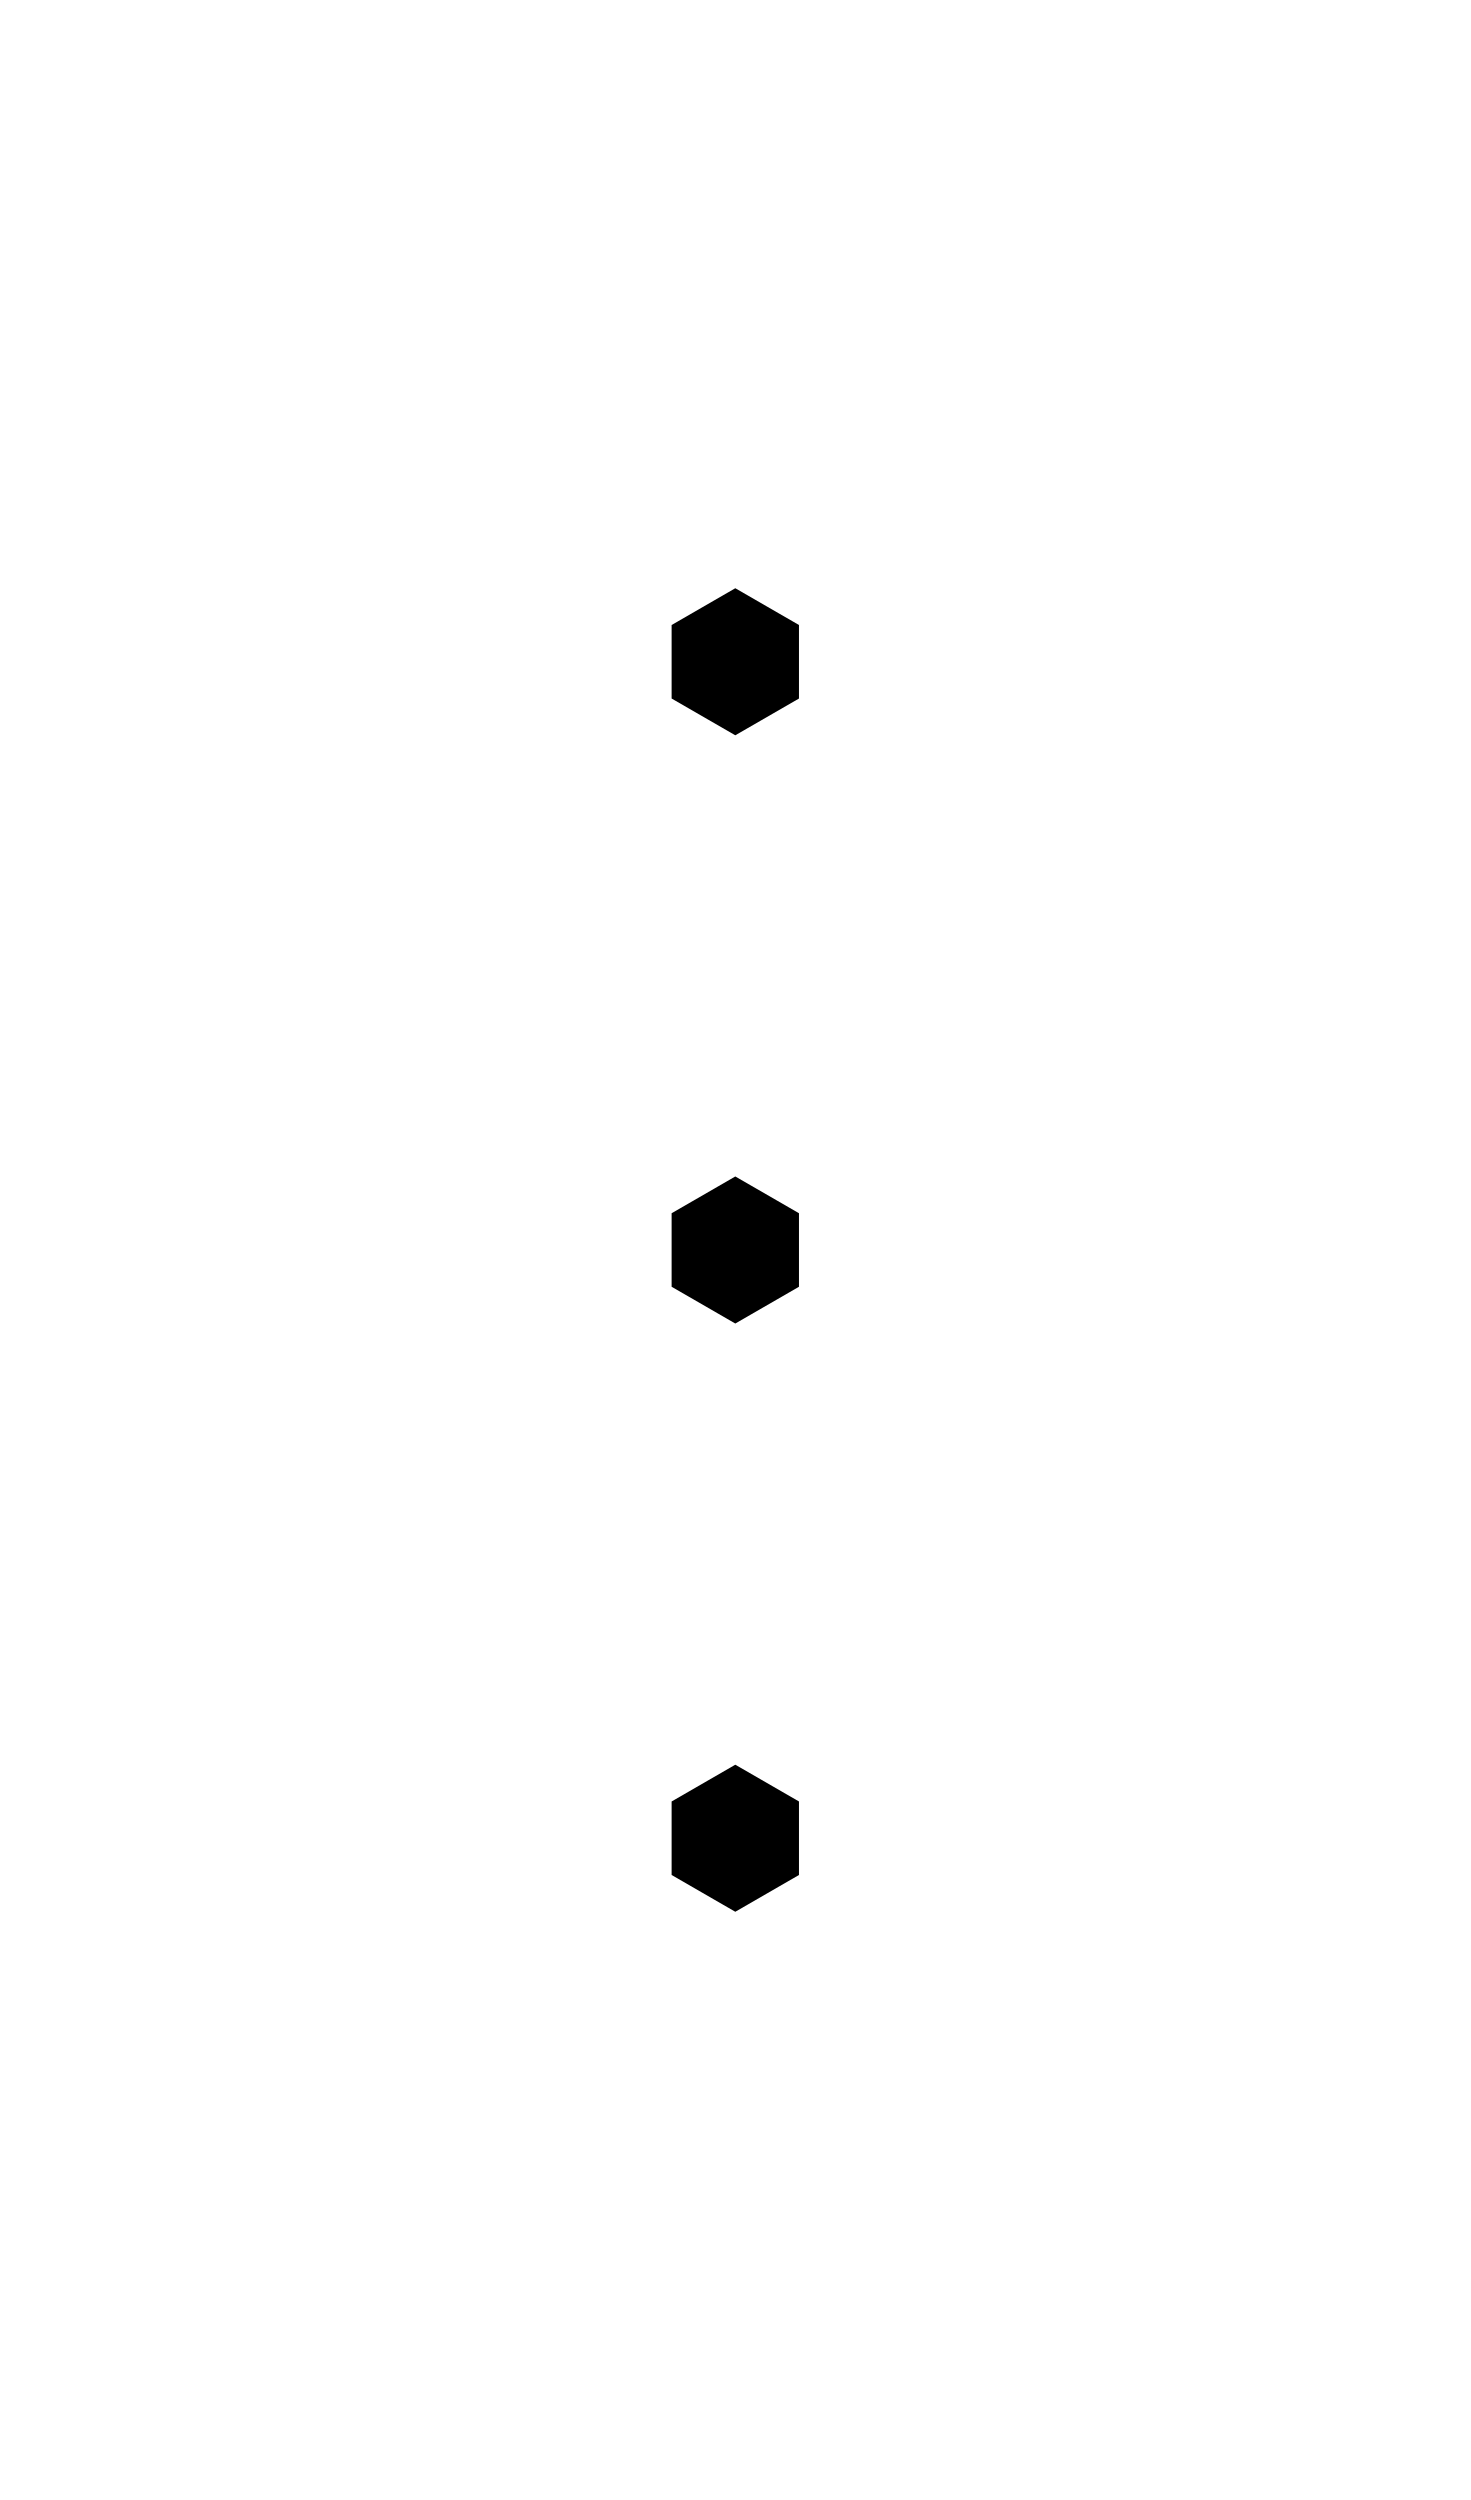
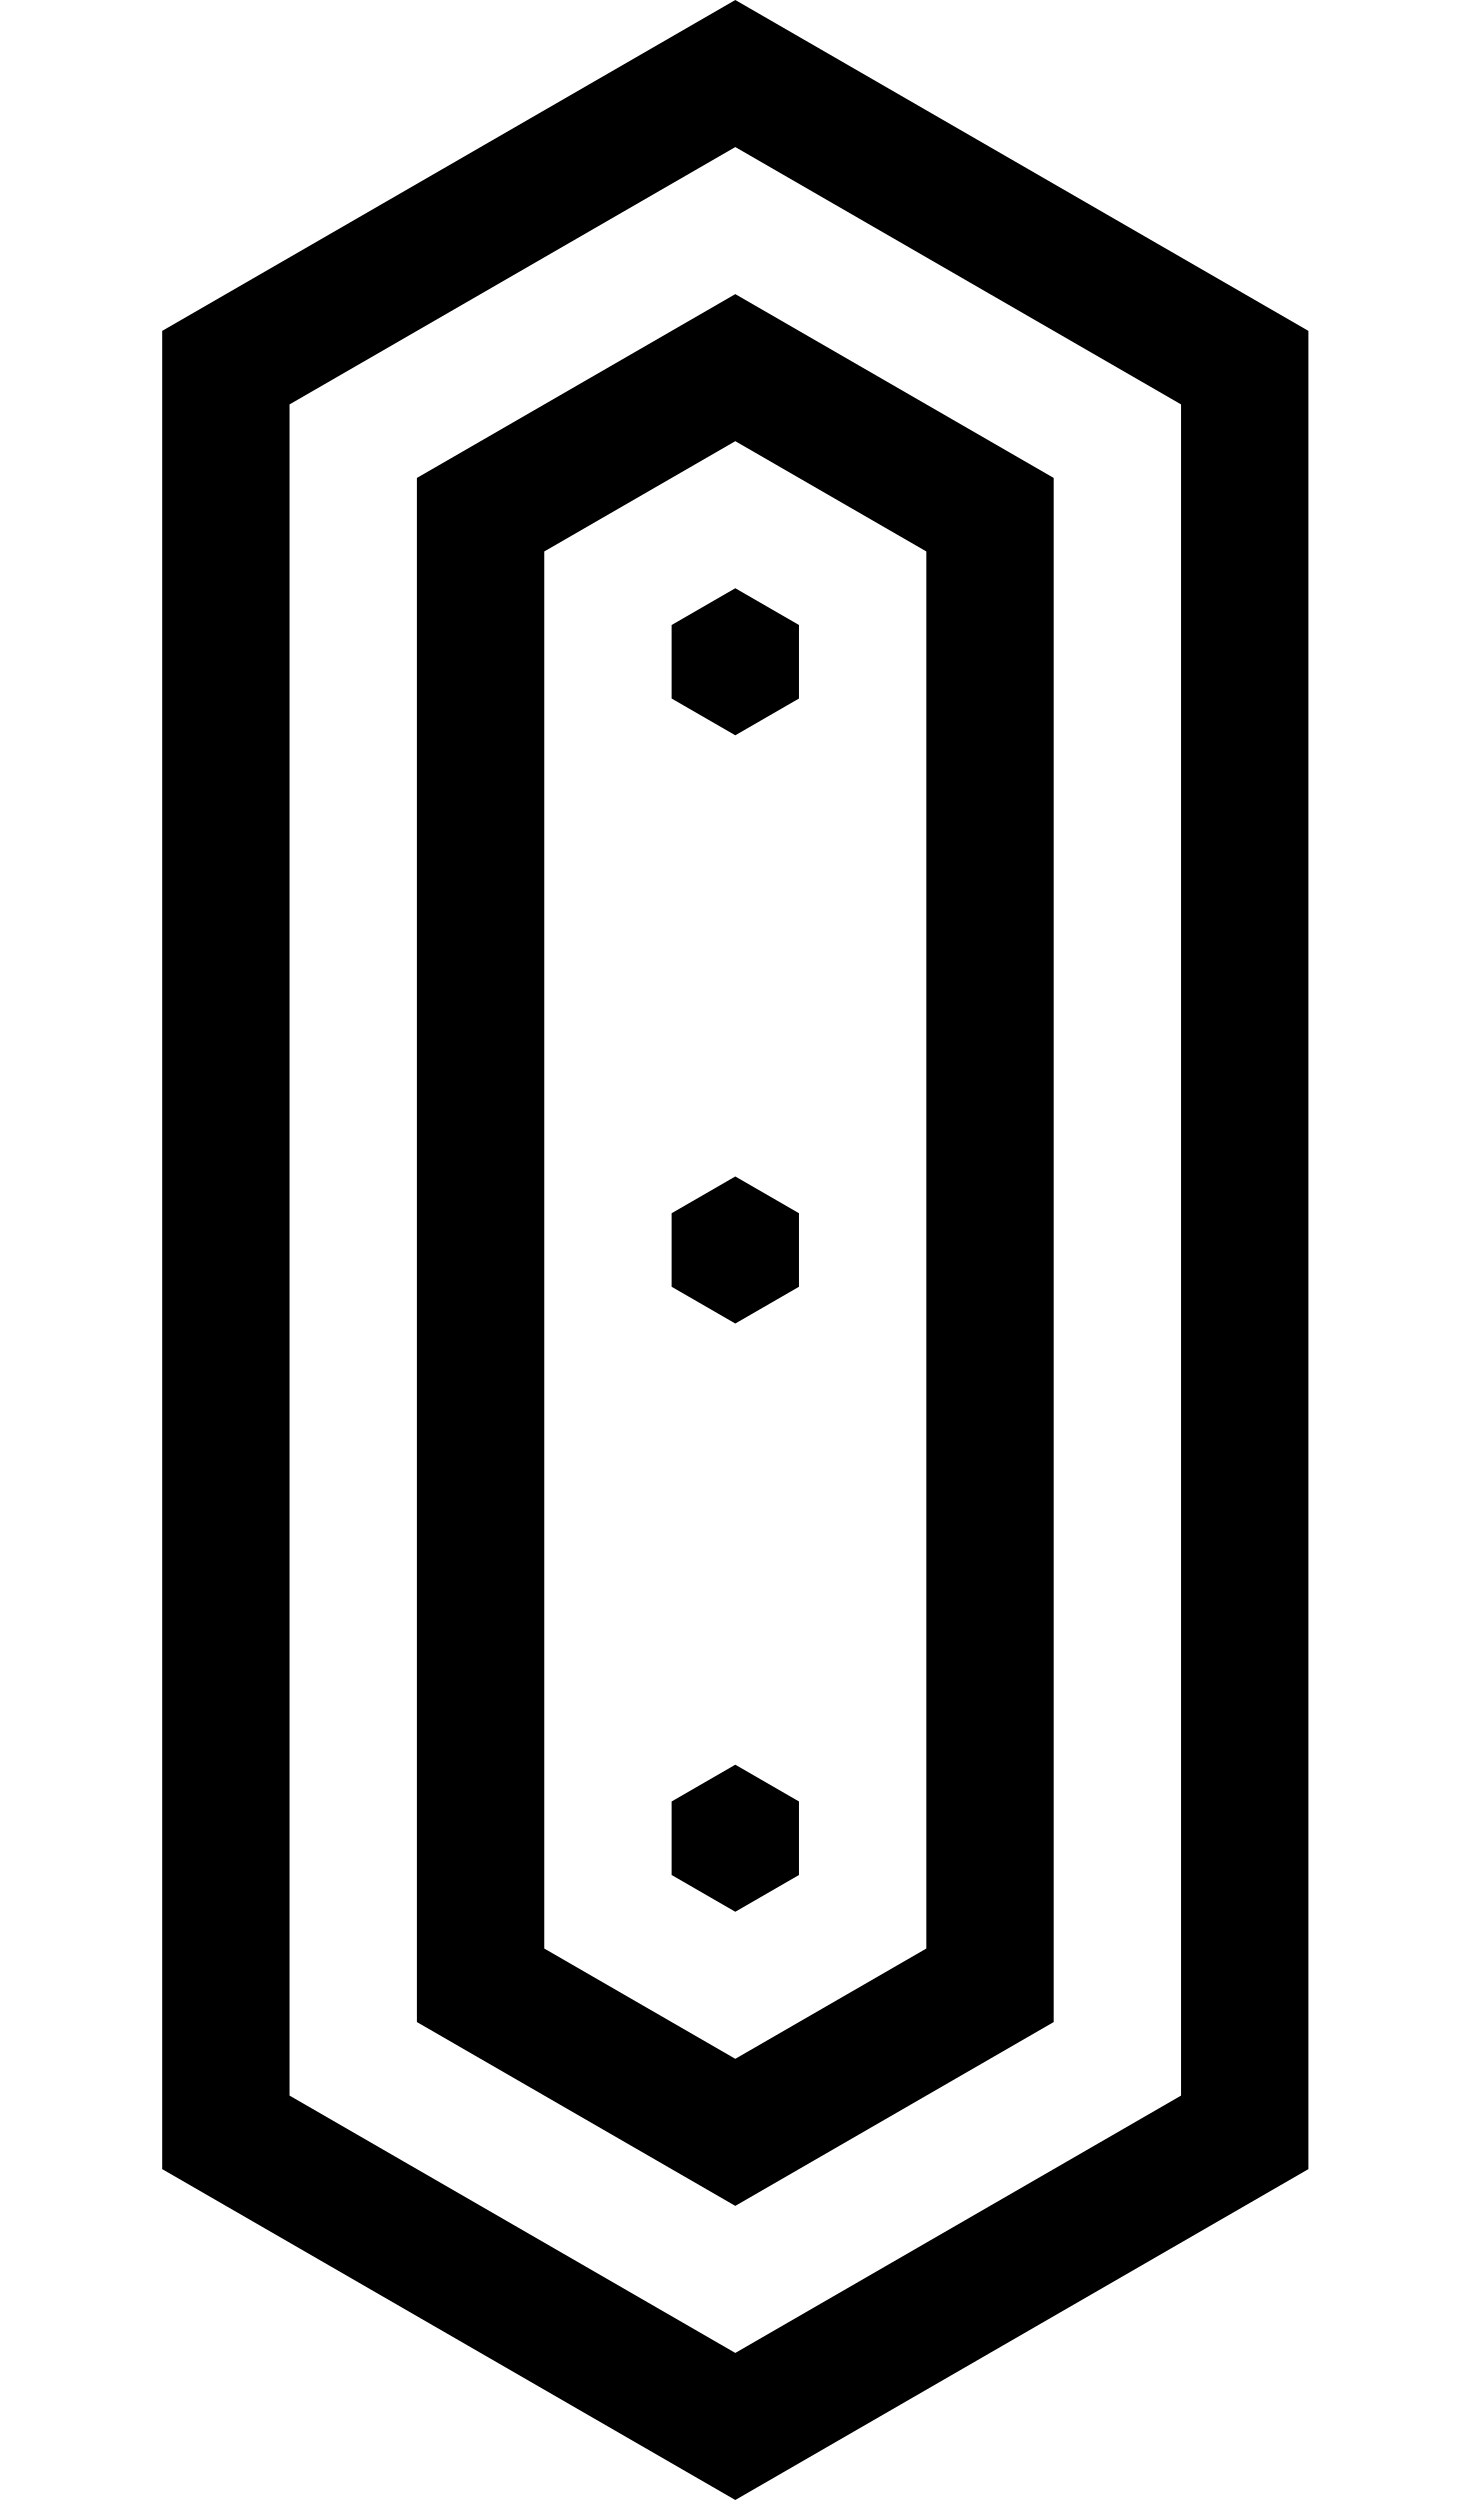
<svg xmlns="http://www.w3.org/2000/svg" width="500" height="850">
-   <path d="m250 200 21.65 12.5v25L250 250l-21.65-12.5v-25zm0 200 21.65 12.5v25L250 450l-21.65-12.5v-25zm0 200 21.65 12.5v25L250 650l-21.65-12.5v-25z" />
+   <path d="M 401.555,712.5 250,800 98.445,712.5 v -575 L 250,50 401.555,137.5 Z M 444.855,112.5 250,0 55.145,112.5 v 625 L 250,850 444.855,737.5 Z M 250,200 228.35,212.5 v 25 L 250,250 271.65,237.5 v -25 z m 0,200 -21.65,12.5 v 25 L 250,450 271.65,437.5 v -25 z m 0,200 -21.65,12.5 v 25 L 250,650 271.65,637.5 v -25 z M 185.049,187.5 250,150 l 64.951,37.5 v 475 L 250,700 185.049,662.5 Z M 141.746,687.5 250,750 358.254,687.5 v -525 L 250,100 141.746,162.5 Z" />
</svg>
